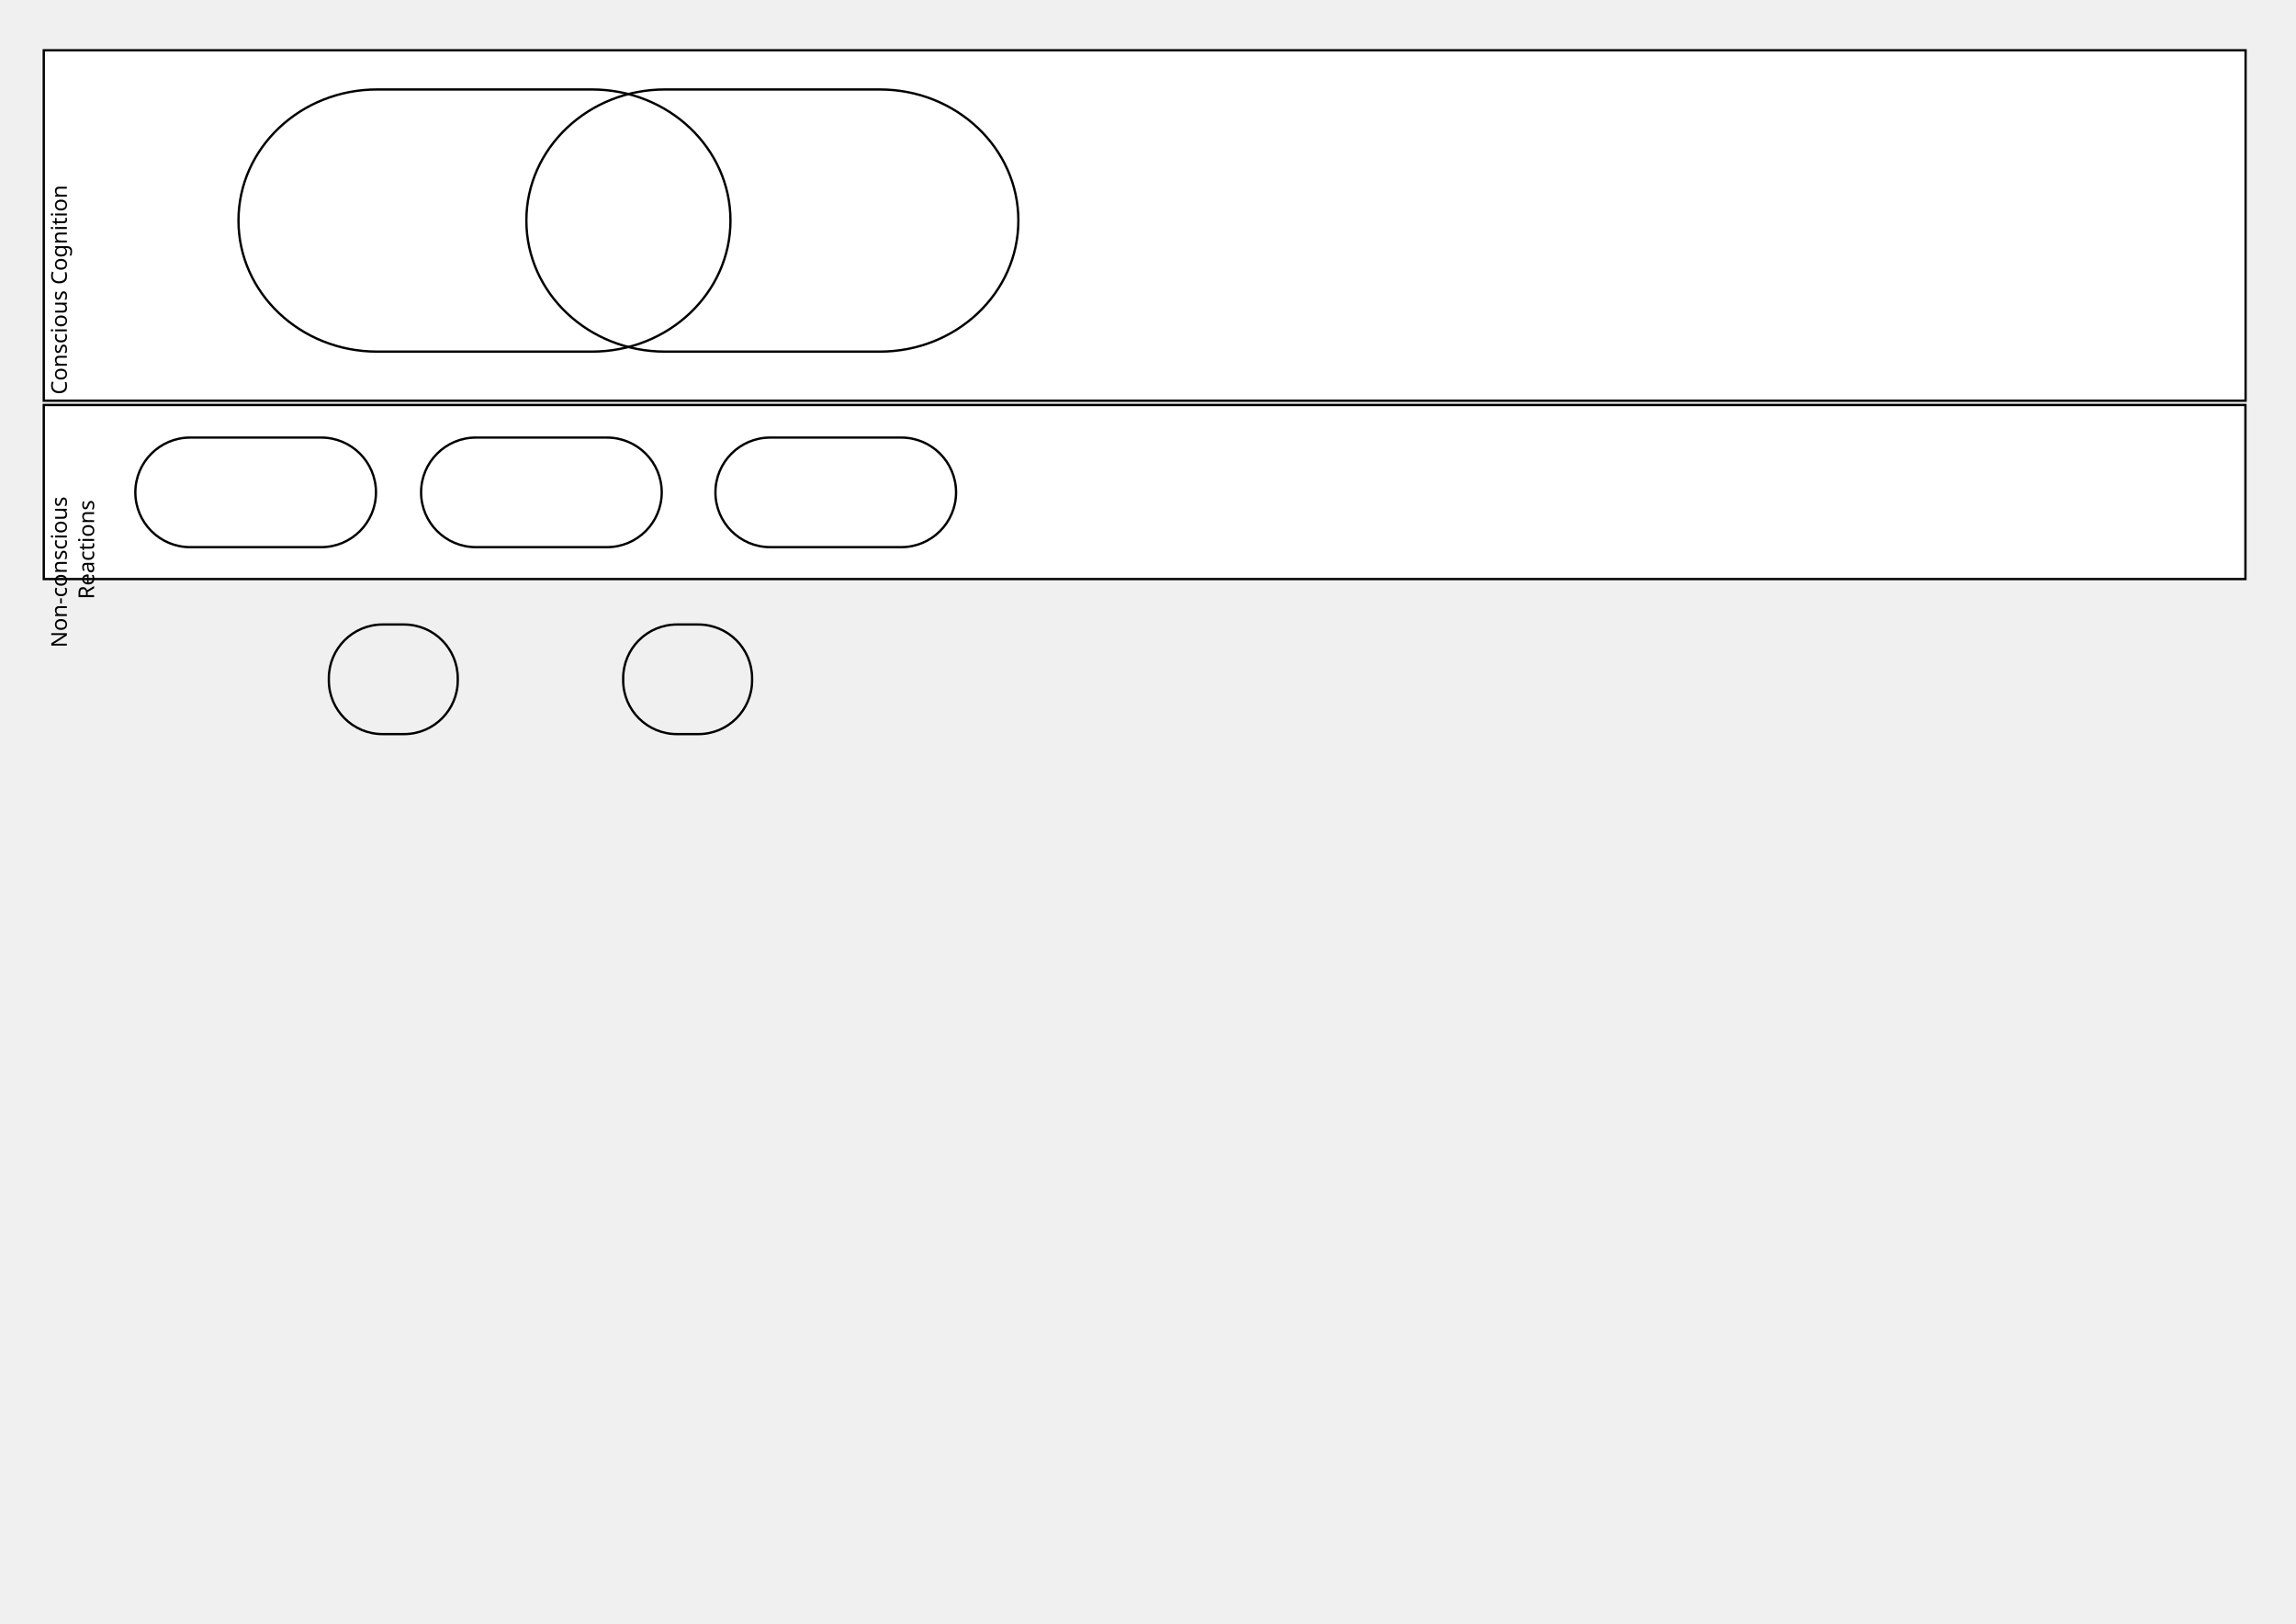
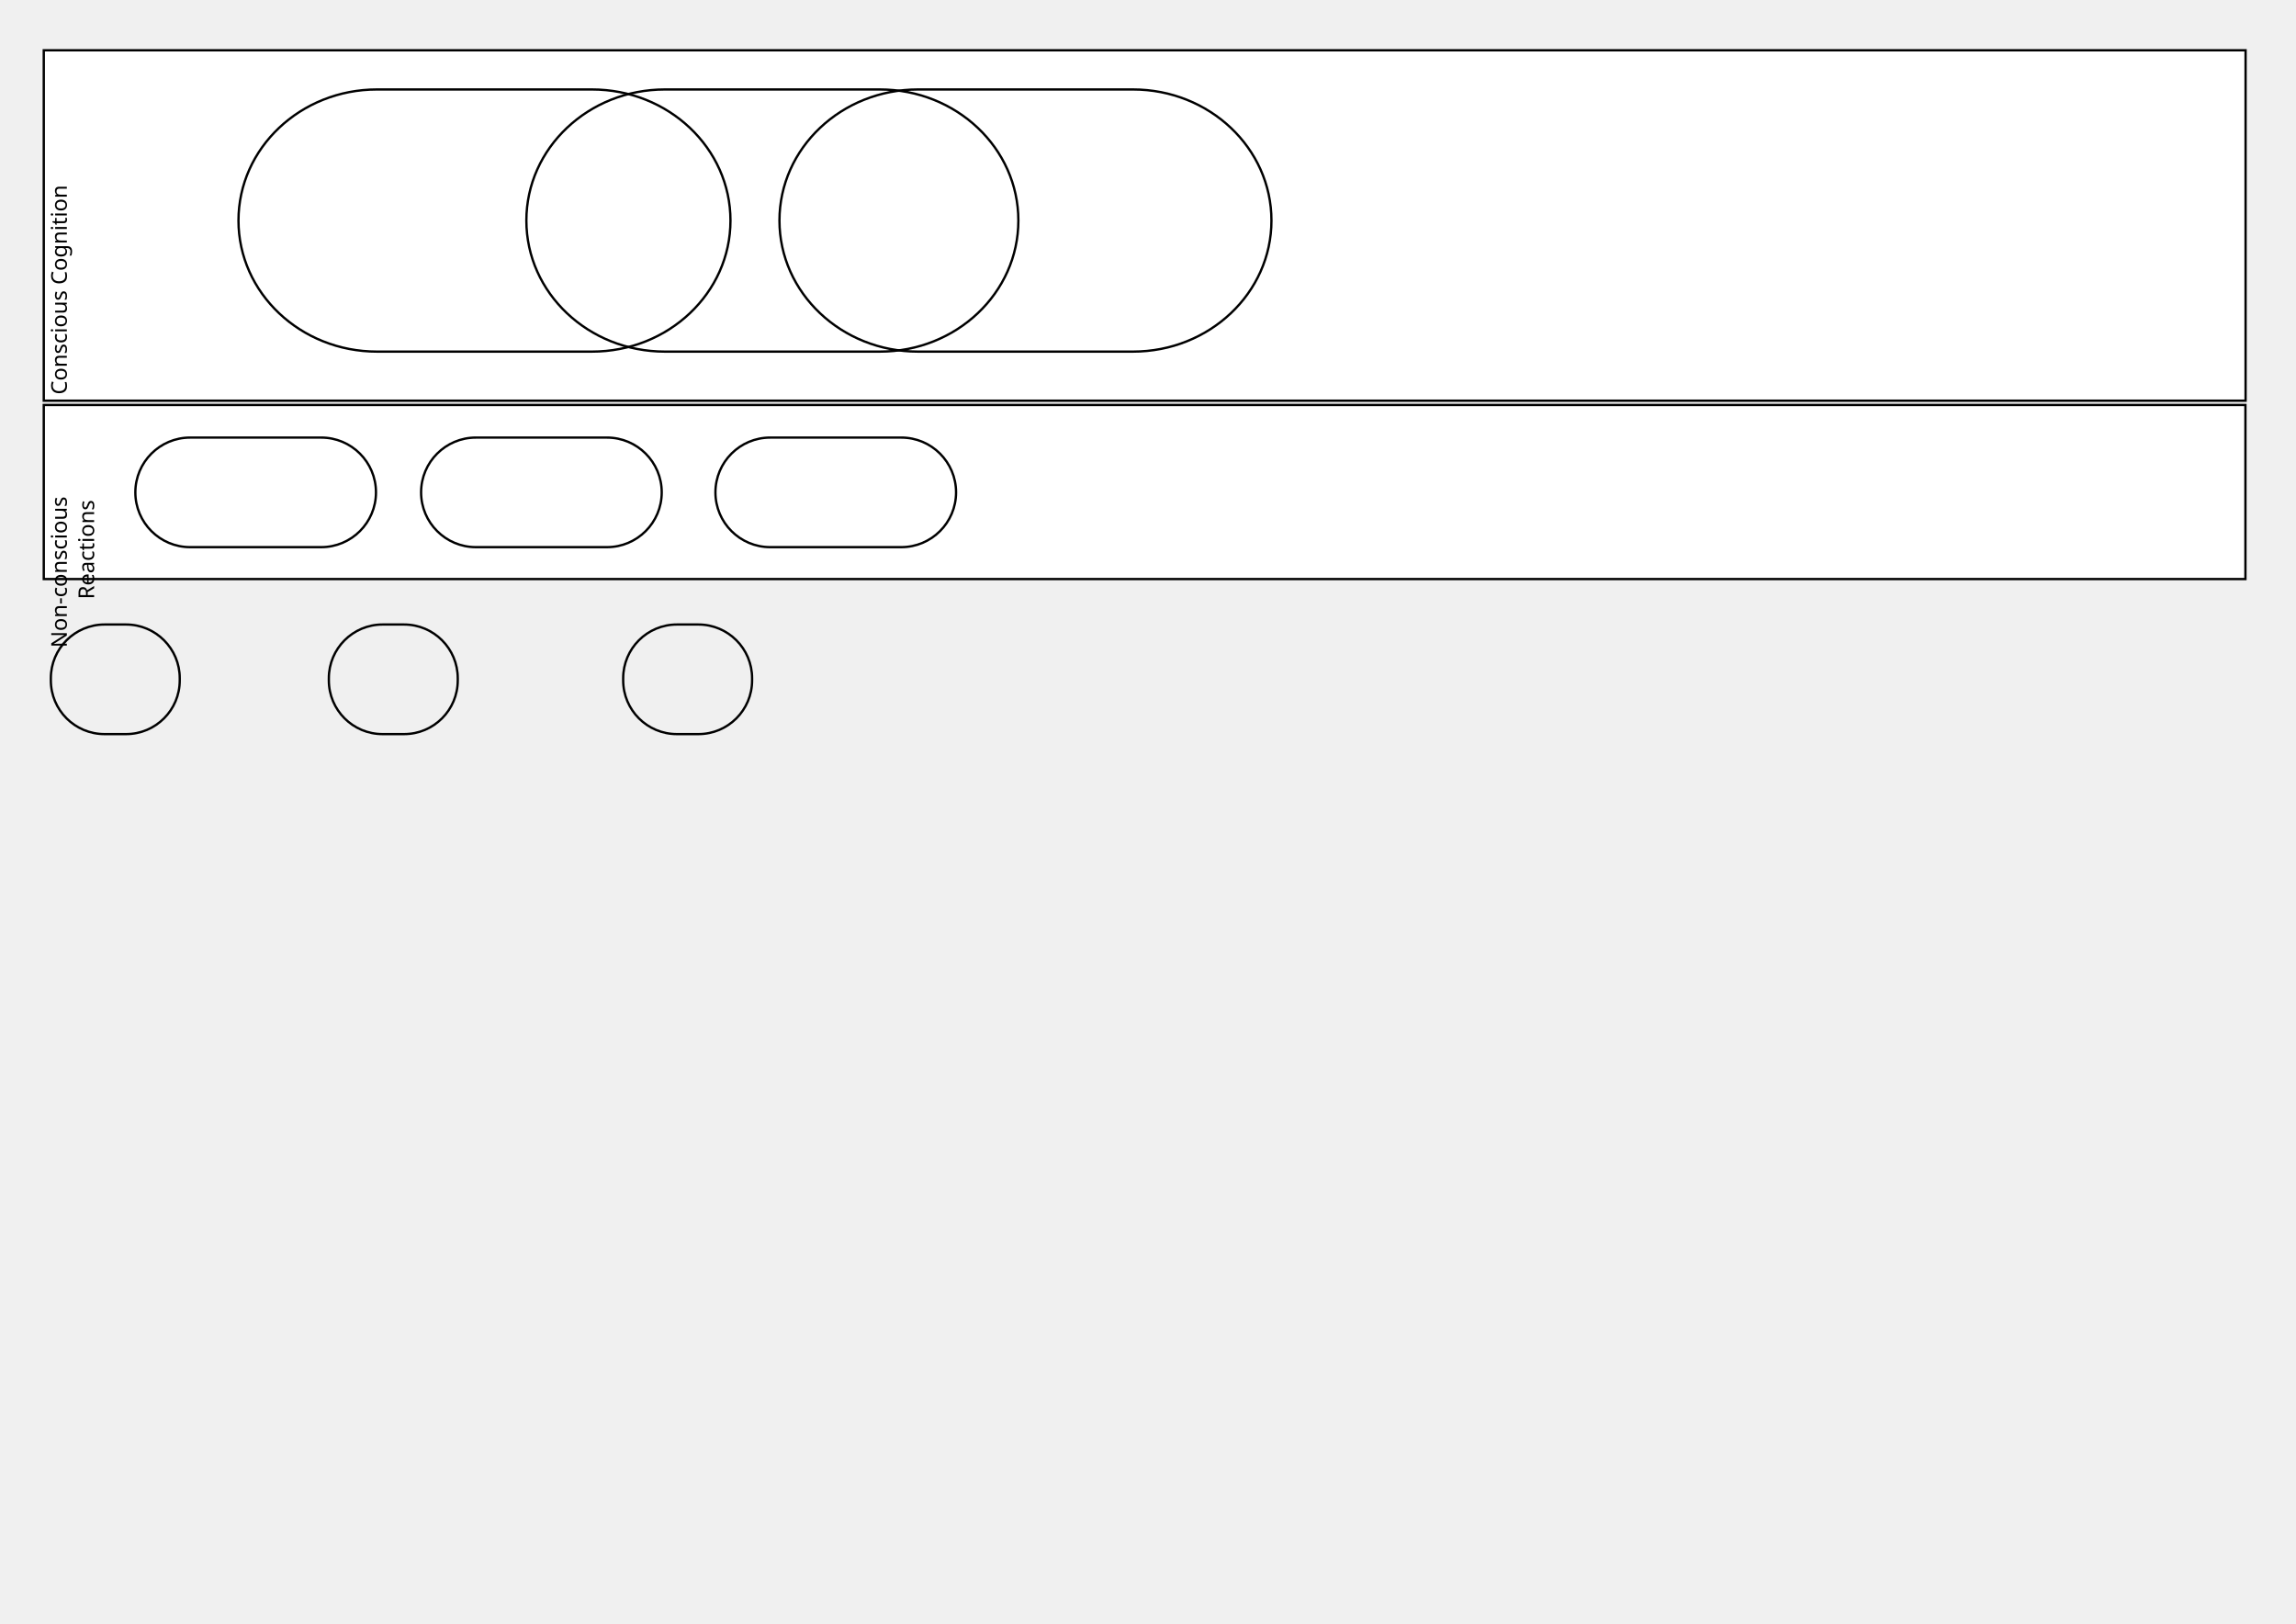
<svg xmlns="http://www.w3.org/2000/svg" xmlns:ns1="http://www.openswatchbook.org/uri/2009/osb" width="1052.362" height="744.094" id="svg2" version="1.1">
  <defs id="defs4">
    <linearGradient id="linearGradient3918" ns1:paint="solid">
      <stop style="stop-color:#000000;stop-opacity:1;" offset="0" id="stop3920" />
    </linearGradient>
    <marker orient="auto" refY="0" refX="0" id="Arrow2Mend" style="overflow:visible">
      <path id="path3924" style="fill-rule:evenodd;stroke-width:0.625;stroke-linejoin:round" d="M 8.719,4.034 -2.207,0.016 8.719,-4.002 c -1.745,2.372 -1.735,5.617 -6e-7,8.035 z" transform="scale(-0.6,-0.6)" />
    </marker>
    <marker orient="auto" refY="0" refX="0" id="Arrow1Lend" style="overflow:visible">
      <path id="path3900" d="M 0,0 5,-5 -12.5,0 5,5 0,0 z" style="fill-rule:evenodd;stroke:#000000;stroke-width:1pt" transform="matrix(-0.8,0,0,-0.8,-10,0)" />
    </marker>
    <marker orient="auto" refY="0" refX="0" id="Arrow2Mend-1" style="overflow:visible">
      <path id="path3924-7" style="fill-rule:evenodd;stroke-width:0.625;stroke-linejoin:round" d="M 8.719,4.034 -2.207,0.016 8.719,-4.002 c -1.745,2.372 -1.735,5.617 -6e-7,8.035 z" transform="scale(-0.6,-0.6)" />
    </marker>
    <marker orient="auto" refY="0" refX="0" id="Arrow2Mend-5" style="overflow:visible">
      <path id="path3924-2" style="fill-rule:evenodd;stroke-width:0.625;stroke-linejoin:round" d="M 8.719,4.034 -2.207,0.016 8.719,-4.002 c -1.745,2.372 -1.735,5.617 -6e-7,8.035 z" transform="scale(-0.6,-0.6)" />
    </marker>
  </defs>
  <g id="layer1" style="opacity:0.98;display:none" transform="translate(0,-308.2677)">
    <g id="g3780" transform="translate(-57.15229,0)">
      <rect y="41.231" x="73.793" height="84.79" width="805.464" id="rect2985" style="fill:#ffffff;fill-opacity:1;stroke:#000000;stroke-width:1.063;stroke-opacity:1" />
      <text transform="matrix(0,-1,1,0,0,0)" id="text3774" y="91.262" x="-83.988" style="font-size:40px;font-style:normal;font-weight:normal;line-height:125%;letter-spacing:0px;word-spacing:0px;fill:#000000;fill-opacity:1;stroke:none;font-family:Sans" xml:space="preserve">
        <tspan style="font-size:11px;text-align:center;text-anchor:middle" y="91.262" x="-82.463" id="tspan3776">Self-Conscious </tspan>
        <tspan id="tspan3778" style="font-size:11px;text-align:center;text-anchor:middle" y="105.012" x="-83.988">Reflection</tspan>
      </text>
    </g>
    <g id="g3786" transform="translate(-57.15229,86.87312)">
      <rect style="fill:#ffffff;fill-opacity:1;stroke:#000000;stroke-width:1.063;stroke-opacity:1" id="rect3788" width="805.464" height="84.79" x="73.793" y="41.231" />
      <text xml:space="preserve" style="font-size:40px;font-style:normal;font-weight:normal;line-height:125%;letter-spacing:0px;word-spacing:0px;fill:#000000;fill-opacity:1;stroke:none;font-family:Sans" x="-83.988" y="91.262" id="text3790" transform="matrix(0,-1,1,0,0,0)">
        <tspan x="-83.988" y="91.262" style="font-size:11px;text-align:center;text-anchor:middle" id="tspan3794">Self-Reflection</tspan>
      </text>
    </g>
    <g transform="translate(-57.15229,173.7462)" id="g3806">
      <rect y="41.231" x="73.793" height="84.79" width="805.464" id="rect3808" style="fill:#ffffff;fill-opacity:1;stroke:#000000;stroke-width:1.063;stroke-opacity:1" />
      <text transform="matrix(0,-1,1,0,0,0)" id="text3810" y="91.262" x="-83.988" style="font-size:40px;font-style:normal;font-weight:normal;line-height:125%;letter-spacing:0px;word-spacing:0px;fill:#000000;fill-opacity:1;stroke:none;font-family:Sans" xml:space="preserve">
        <tspan id="tspan3814" style="font-size:11px;text-align:center;text-anchor:middle" y="91.262" x="-82.463">Reflective </tspan>
        <tspan style="font-size:11px;text-align:center;text-anchor:middle" y="105.012" x="-83.988" id="tspan3858">Thinking</tspan>
      </text>
    </g>
    <g id="g3816" transform="translate(-57.15229,260.8891)">
      <rect style="fill:#ffffff;fill-opacity:1;stroke:#000000;stroke-width:1.063;stroke-opacity:1" id="rect3818" width="805.464" height="84.79" x="73.793" y="41.231" />
      <text xml:space="preserve" style="font-size:40px;font-style:normal;font-weight:normal;line-height:125%;letter-spacing:0px;word-spacing:0px;fill:#000000;fill-opacity:1;stroke:none;font-family:Sans" x="-83.988" y="91.262" id="text3820" transform="matrix(0,-1,1,0,0,0)">
        <tspan x="-83.988" y="91.262" style="font-size:11px;text-align:center;text-anchor:middle" id="tspan3824">Deliberation</tspan>
      </text>
    </g>
    <g transform="translate(-57.15229,348.032)" id="g3826">
      <rect y="41.231" x="73.793" height="84.79" width="805.464" id="rect3828" style="fill:#ffffff;fill-opacity:1;stroke:#000000;stroke-width:1.063;stroke-opacity:1" />
      <text transform="matrix(0,-1,1,0,0,0)" id="text3830" y="91.262" x="-83.988" style="font-size:40px;font-style:normal;font-weight:normal;line-height:125%;letter-spacing:0px;word-spacing:0px;fill:#000000;fill-opacity:1;stroke:none;font-family:Sans" xml:space="preserve">
        <tspan id="tspan3834" style="font-size:11px;text-align:center;text-anchor:middle" y="91.262" x="-82.463">Learned </tspan>
        <tspan style="font-size:11px;text-align:center;text-anchor:middle" y="105.012" x="-83.988" id="tspan3852">Reactions</tspan>
      </text>
    </g>
    <g id="g3836" transform="translate(-42,435.1748)">
      <rect style="fill:#ffffff;fill-opacity:1;stroke:#000000;stroke-width:1.063;stroke-opacity:1" id="rect3838" width="805.463" height="84.79" x="58.64" y="41.231" />
      <text xml:space="preserve" style="font-size:40px;font-style:normal;font-weight:normal;line-height:125%;letter-spacing:0px;word-spacing:0px;fill:#000000;fill-opacity:1;stroke:none;font-family:Sans" x="-83.988" y="76.109" id="text3840" transform="matrix(0,-1,1,0,0,0)">
        <tspan x="-82.463" y="76.109" style="font-size:11px;text-align:center;text-anchor:middle" id="tspan3844"> Instinctive </tspan>
        <tspan x="-83.988" y="89.859" style="font-size:11px;text-align:center;text-anchor:middle" id="tspan3848">Reactions</tspan>
      </text>
    </g>
  </g>
  <g id="layer2" style="display:none" transform="translate(0,-308.2677)">
    <g transform="matrix(1.100864,0,0,1,-59.81943,22.22336)" id="g4745">
      <rect y="24.331" x="223.925" height="510.127" width="460.124" id="rect4747" style="opacity:0.8;fill:#ececec;fill-opacity:1;stroke:#000000;stroke-width:0.953;stroke-opacity:1" />
      <text id="text4749" y="527.775" x="265.554" style="font-size:40px;font-style:normal;font-weight:normal;line-height:125%;letter-spacing:0px;word-spacing:0px;fill:#000000;fill-opacity:1;stroke:none;font-family:Sans" xml:space="preserve">
        <tspan style="font-size:12px;text-align:center;text-anchor:middle" y="527.775" x="265.554" id="tspan4757">feeling state</tspan>
      </text>
    </g>
    <g id="g4541" transform="translate(-54.58086,7.50399)">
      <text id="text3865" y="514.612" x="160.485" style="font-size:40px;font-style:normal;font-weight:normal;line-height:125%;letter-spacing:0px;word-spacing:0px;fill:#000000;fill-opacity:1;stroke:none;font-family:Sans" xml:space="preserve">
        <tspan id="tspan3869" style="font-size:12px;text-align:center;text-anchor:middle" y="514.612" x="162.149">stimulus </tspan>
        <tspan id="tspan3881" style="font-size:12px;text-align:center;text-anchor:middle" y="529.612" x="160.485">appraisal</tspan>
      </text>
      <rect style="fill:#ececec;fill-opacity:1;stroke:#000000;stroke-width:1;stroke-opacity:1" id="rect4527" width="74.463" height="48.054" x="122.188" y="486.404" ry="10.859" rx="10.859" />
      <text xml:space="preserve" style="font-size:40px;font-style:normal;font-weight:normal;line-height:125%;letter-spacing:0px;word-spacing:0px;fill:#000000;fill-opacity:1;stroke:none;font-family:Sans" x="160.485" y="498.449" id="text4529">
        <tspan x="162.149" y="498.449" style="font-size:12px;text-align:center;text-anchor:middle" id="tspan4531">stimulus </tspan>
        <tspan x="160.485" y="513.449" style="font-size:12px;text-align:center;text-anchor:middle" id="tspan3100">affective</tspan>
        <tspan x="160.485" y="528.449" style="font-size:12px;text-align:center;text-anchor:middle" id="tspan4533">appraisal</tspan>
      </text>
    </g>
    <g id="g3853" transform="translate(61.19545,0)">
      <text xml:space="preserve" style="font-size:40px;font-style:normal;font-weight:normal;line-height:125%;letter-spacing:0px;word-spacing:0px;fill:#000000;fill-opacity:1;stroke:none;font-family:Sans" x="165.263" y="514.612" id="text3855">
        <tspan x="166.928" y="514.612" style="font-size:12px;text-align:center;text-anchor:middle" id="tspan3857">stimulus </tspan>
        <tspan x="165.263" y="529.612" style="font-size:12px;text-align:center;text-anchor:middle" id="tspan3859">appraisal</tspan>
      </text>
      <rect ry="10.859" y="503.144" x="133.704" height="31.315" width="96.47" id="rect3861" style="fill:#ececec;fill-opacity:1;stroke:#000000;stroke-width:1;stroke-opacity:1" rx="10.859" />
      <text id="text3863" y="514.576" x="181.909" style="font-size:40px;font-style:normal;font-weight:normal;line-height:125%;letter-spacing:0px;word-spacing:0px;fill:#000000;fill-opacity:1;stroke:none;font-family:Sans" xml:space="preserve">
        <tspan id="tspan3867" style="font-size:12px;text-align:center;text-anchor:middle" y="514.576" x="181.909">neuro-</tspan>
        <tspan style="font-size:12px;text-align:center;text-anchor:middle" y="529.576" x="181.909" id="tspan3872">modulation</tspan>
      </text>
    </g>
    <g id="g3874" transform="translate(63.64213,-108.9638)">
      <rect rx="10.859" ry="10.859" y="523.319" x="129.634" height="31.315" width="228.039" id="rect3882" style="fill:#ececec;fill-opacity:1;stroke:#000000;stroke-width:1;stroke-opacity:1" />
      <text id="text3884" y="542.287" x="243.844" style="font-size:40px;font-style:normal;font-weight:normal;line-height:125%;letter-spacing:0px;word-spacing:0px;fill:#000000;fill-opacity:1;stroke:none;font-family:Sans" xml:space="preserve">
        <tspan id="tspan3888" style="font-size:12px;text-align:center;text-anchor:middle" y="542.287" x="243.844">stimulus cognition</tspan>
      </text>
    </g>
    <g transform="translate(193,0)" id="g3890">
      <text id="text3892" y="514.612" x="165.263" style="font-size:40px;font-style:normal;font-weight:normal;line-height:125%;letter-spacing:0px;word-spacing:0px;fill:#000000;fill-opacity:1;stroke:none;font-family:Sans" xml:space="preserve">
        <tspan id="tspan3894" style="font-size:12px;text-align:center;text-anchor:middle" y="514.612" x="166.928">stimulus </tspan>
        <tspan id="tspan3896" style="font-size:12px;text-align:center;text-anchor:middle" y="529.612" x="165.263">appraisal</tspan>
      </text>
      <rect rx="10.859" style="fill:#ececec;fill-opacity:1;stroke:#000000;stroke-width:1;stroke-opacity:1" id="rect3898" width="96.47" height="31.315" x="133.704" y="503.144" ry="10.859" />
      <text xml:space="preserve" style="font-size:40px;font-style:normal;font-weight:normal;line-height:125%;letter-spacing:0px;word-spacing:0px;fill:#000000;fill-opacity:1;stroke:none;font-family:Sans" x="181.909" y="514.576" id="text3900">
        <tspan x="181.909" y="514.576" style="font-size:12px;text-align:center;text-anchor:middle" id="tspan3908">instinctive</tspan>
        <tspan x="181.909" y="529.576" style="font-size:12px;text-align:center;text-anchor:middle" id="tspan4286">coping</tspan>
      </text>
    </g>
    <path style="fill:none;stroke:#000000;stroke-width:1px;stroke-linecap:butt;stroke-linejoin:miter;stroke-opacity:1;marker-end:url(#Arrow2Mend)" d="m 291.369,518.801 35.335,0" id="path3910" />
    <path style="fill:none;stroke:#000000;stroke-width:1px;stroke-linecap:butt;stroke-linejoin:miter;stroke-opacity:1;marker-end:url(#Arrow2Mend)" d="m 168.499,518.801 26.4,0" id="path3914" />
    <g transform="translate(87.88876,-154.6459)" id="g4290">
      <rect style="fill:#ececec;fill-opacity:1;stroke:#000000;stroke-width:1;stroke-opacity:1" id="rect4298" width="163.116" height="31.315" x="134.833" y="483.234" ry="10.043" rx="10.859" />
      <text xml:space="preserve" style="font-size:40px;font-style:normal;font-weight:normal;line-height:125%;letter-spacing:0px;word-spacing:0px;fill:#000000;fill-opacity:1;stroke:none;font-family:Sans" x="218.459" y="503.365" id="text4300">
        <tspan x="218.459" y="503.365" style="font-size:12px;text-align:center;text-anchor:middle" id="tspan4302">stimulus cognitive appraisal</tspan>
      </text>
    </g>
    <g id="g4306" transform="translate(109.5271,-243.2096)">
      <rect rx="10.859" ry="10.859" y="483.234" x="128.95" height="31.315" width="242.942" id="rect4308" style="fill:#ececec;fill-opacity:1;stroke:#000000;stroke-width:1;stroke-opacity:1" />
      <text id="text4310" y="503.365" x="250.611" style="font-size:40px;font-style:normal;font-weight:normal;line-height:125%;letter-spacing:0px;word-spacing:0px;fill:#000000;fill-opacity:1;stroke:none;font-family:Sans" xml:space="preserve">
        <tspan id="tspan4312" style="font-size:12px;text-align:center;text-anchor:middle" y="503.365" x="250.611">stimulus cognition reflection</tspan>
      </text>
    </g>
    <g transform="translate(67.21355,-328.0827)" id="g5436">
      <rect style="fill:#ececec;fill-opacity:1;stroke:#000000;stroke-width:1;stroke-opacity:1" id="rect5438" width="242.942" height="31.315" x="171.264" y="483.234" ry="10.859" rx="10.859" />
      <text xml:space="preserve" style="font-size:40px;font-style:normal;font-weight:normal;line-height:125%;letter-spacing:0px;word-spacing:0px;fill:#000000;fill-opacity:1;stroke:none;font-family:Sans" x="292.925" y="503.365" id="text5440">
        <tspan x="292.925" y="503.365" style="font-size:12px;text-align:center;text-anchor:middle" id="tspan5442">stimulus cognition self-reflection</tspan>
      </text>
    </g>
    <g id="g5444" transform="translate(109.5271,-652.5171)">
      <rect rx="10.859" ry="10.859" y="723.58" x="128.95" height="31.315" width="242.942" id="rect5446" style="fill:#ececec;fill-opacity:1;stroke:#000000;stroke-width:1;stroke-opacity:1" />
      <text id="text5448" y="736.211" x="250.611" style="font-size:40px;font-style:normal;font-weight:normal;line-height:125%;letter-spacing:0px;word-spacing:0px;fill:#000000;fill-opacity:1;stroke:none;font-family:Sans" xml:space="preserve">
        <tspan id="tspan5450" style="font-size:12px;text-align:center;text-anchor:middle" y="736.211" x="252.276">stimulus cognition </tspan>
        <tspan style="font-size:12px;text-align:center;text-anchor:middle" y="751.211" x="250.611" id="tspan6596">self-conscious reflection</tspan>
      </text>
    </g>
    <rect style="fill:#000000;fill-opacity:1;stroke:none" id="rect5452" width="4.041" height="492.881" x="164.736" y="58.098" rx="0" ry="0" />
    <path style="fill:none;stroke:#000000;stroke-width:1px;stroke-linecap:butt;stroke-linejoin:miter;stroke-opacity:1;marker-end:url(#Arrow2Mend)" d="m 165.062,429.005 28.214,0" id="path5454" />
    <path id="path5640" d="m 142.427,518.801 21.758,0" style="fill:none;stroke:#000000;stroke-width:1px;stroke-linecap:butt;stroke-linejoin:miter;stroke-opacity:1;marker-end:url(#Arrow2Mend)" />
    <path id="path5642" d="m 222.18,414.493 0,-62.184" style="fill:none;stroke:#000000;stroke-width:1px;stroke-linecap:butt;stroke-linejoin:miter;stroke-opacity:1;marker-end:url(#Arrow2Mend)" />
    <path style="fill:none;stroke:#000000;stroke-width:1px;stroke-linecap:butt;stroke-linejoin:miter;stroke-opacity:1;marker-end:url(#Arrow2Mend)" d="m 385.875,351.127 0,62.184" id="path5644" />
    <g transform="translate(256.5707,60.4648)" id="g5646">
      <rect style="fill:#ececec;fill-opacity:1;stroke:#000000;stroke-width:1;stroke-opacity:1" id="rect5648" width="58.753" height="31.315" x="165.556" y="523.319" ry="0" rx="10.859" />
      <text xml:space="preserve" style="font-size:40px;font-style:normal;font-weight:normal;line-height:125%;letter-spacing:0px;word-spacing:0px;fill:#000000;fill-opacity:1;stroke:none;font-family:Sans" x="194.748" y="542.287" id="text5650">
        <tspan x="194.748" y="542.287" style="font-size:12px;text-align:center;text-anchor:middle" id="tspan5652">effect</tspan>
      </text>
    </g>
    <path style="fill:none;stroke:#000000;stroke-width:1px;stroke-linecap:butt;stroke-linejoin:miter;stroke-opacity:1;marker-end:url(#Arrow2Mend)" d="m 422.127,599.441 -317.288,0 0,-57.479" id="path6214" />
    <path style="fill:none;stroke:#000000;stroke-width:1px;stroke-linecap:butt;stroke-linejoin:miter;stroke-opacity:1;marker-end:url(#Arrow2Mend)" d="m 165.062,256.289 71.961,0" id="path6600" />
    <path id="path6602" d="m 165.062,169.921 71.961,0" style="fill:none;stroke:#000000;stroke-width:1px;stroke-linecap:butt;stroke-linejoin:miter;stroke-opacity:1;marker-end:url(#Arrow2Mend)" />
    <path style="fill:none;stroke:#000000;stroke-width:1px;stroke-linecap:butt;stroke-linejoin:miter;stroke-opacity:1;marker-end:url(#Arrow2Mend)" d="m 165.062,86.584 71.961,0" id="path6604" />
    <rect ry="0" rx="0" y="58.098" x="510.513" height="492.881" width="4.041" id="rect6606" style="fill:#000000;fill-opacity:1;stroke:none" />
    <path id="path6608" d="m 481.265,256.44 27.712,0" style="fill:none;stroke:#000000;stroke-width:1;stroke-linecap:butt;stroke-linejoin:miter;stroke-miterlimit:4;stroke-opacity:1;stroke-dasharray:none;marker-end:url(#Arrow2Mend)" />
    <path style="fill:none;stroke:#000000;stroke-width:1;stroke-linecap:butt;stroke-linejoin:miter;stroke-miterlimit:4;stroke-opacity:1;stroke-dasharray:none;marker-end:url(#Arrow2Mend)" d="m 481.265,169.919 27.712,0" id="path6610" />
    <path id="path6612" d="m 481.265,86.433 27.712,0" style="fill:none;stroke:#000000;stroke-width:1;stroke-linecap:butt;stroke-linejoin:miter;stroke-miterlimit:4;stroke-opacity:1;stroke-dasharray:none;marker-end:url(#Arrow2Mend)" />
    <path id="path6614" d="m 421.579,431.005 87.609,0" style="fill:none;stroke:#000000;stroke-width:1;stroke-linecap:butt;stroke-linejoin:miter;stroke-miterlimit:4;stroke-opacity:1;stroke-dasharray:none;marker-end:url(#Arrow2Mend)" />
    <g id="g6616" transform="translate(440.2146,-88.62058)">
      <text xml:space="preserve" style="font-size:40px;font-style:normal;font-weight:normal;line-height:125%;letter-spacing:0px;word-spacing:0px;fill:#000000;fill-opacity:1;stroke:none;font-family:Sans" x="165.263" y="514.612" id="text6618">
        <tspan x="166.928" y="514.612" style="font-size:12px;text-align:center;text-anchor:middle" id="tspan6620">stimulus </tspan>
        <tspan x="165.263" y="529.612" style="font-size:12px;text-align:center;text-anchor:middle" id="tspan6622">appraisal</tspan>
      </text>
      <rect ry="10.859" y="503.144" x="133.704" height="31.315" width="96.47" id="rect6624" style="fill:#ececec;fill-opacity:1;stroke:#000000;stroke-width:1;stroke-opacity:1" rx="10.859" />
      <text id="text6626" y="514.576" x="181.909" style="font-size:40px;font-style:normal;font-weight:normal;line-height:125%;letter-spacing:0px;word-spacing:0px;fill:#000000;fill-opacity:1;stroke:none;font-family:Sans" xml:space="preserve">
        <tspan id="tspan6630" style="font-size:12px;text-align:center;text-anchor:middle" y="514.576" x="181.909">conscious</tspan>
        <tspan style="font-size:12px;text-align:center;text-anchor:middle" y="529.576" x="181.909" id="tspan6634">coping</tspan>
      </text>
    </g>
    <path id="path6636" d="m 514.207,431.024 57.351,0" style="fill:none;stroke:#000000;stroke-width:1;stroke-linecap:butt;stroke-linejoin:miter;stroke-miterlimit:4;stroke-opacity:1;stroke-dasharray:none;marker-end:url(#Arrow2Mend)" />
    <g id="g6638" transform="translate(505.285,106.4648)">
      <rect rx="10.859" ry="0" y="523.319" x="165.556" height="31.315" width="58.753" id="rect6640" style="fill:#ececec;fill-opacity:1;stroke:#000000;stroke-width:1;stroke-opacity:1" />
      <text id="text6642" y="542.287" x="194.748" style="font-size:40px;font-style:normal;font-weight:normal;line-height:125%;letter-spacing:0px;word-spacing:0px;fill:#000000;fill-opacity:1;stroke:none;font-family:Sans" xml:space="preserve">
        <tspan id="tspan6644" style="font-size:12px;text-align:center;text-anchor:middle" y="542.287" x="194.748">effect</tspan>
      </text>
    </g>
    <path style="fill:none;stroke:#000000;stroke-width:1px;stroke-linecap:butt;stroke-linejoin:miter;stroke-opacity:1;marker-end:url(#Arrow2Mend)" d="m 670.328,432.199 0,195.667" id="path6646" />
    <path id="path6648" d="m 670.841,645.441 -566.002,0 0,-103.479" style="fill:none;stroke:#000000;stroke-width:1px;stroke-linecap:butt;stroke-linejoin:miter;stroke-opacity:1;marker-end:url(#Arrow2Mend);display:inline" />
    <path style="fill:none;stroke:#000000;stroke-width:1px;stroke-linecap:butt;stroke-linejoin:miter;stroke-opacity:1;marker-end:url(#Arrow2Mend);display:inline" d="m 423.623,520.858 0,62.184" id="path5644-4" />
    <g id="g3215" transform="matrix(1.100864,0,0,1,456.0593,22.22336)">
      <rect style="opacity:0.8;fill:#ececec;fill-opacity:1;stroke:#000000;stroke-width:0.447;stroke-opacity:1" id="rect3217" width="101.058" height="510.658" x="223.684" y="24.066" />
      <text xml:space="preserve" style="font-size:40px;font-style:normal;font-weight:normal;line-height:125%;letter-spacing:0px;word-spacing:0px;fill:#000000;fill-opacity:1;stroke:none;font-family:Sans" x="265.554" y="527.775" id="text3219">
        <tspan id="tspan3221" x="265.554" y="527.775" style="font-size:12px;text-align:center;text-anchor:middle">feeling state</tspan>
      </text>
    </g>
    <g id="g3181" transform="translate(574.3017,0)">
      <text xml:space="preserve" style="font-size:40px;font-style:normal;font-weight:normal;line-height:125%;letter-spacing:0px;word-spacing:0px;fill:#000000;fill-opacity:1;stroke:none;font-family:Sans" x="165.263" y="514.612" id="text3183">
        <tspan x="166.928" y="514.612" style="font-size:12px;text-align:center;text-anchor:middle" id="tspan3185">stimulus </tspan>
        <tspan x="165.263" y="529.612" style="font-size:12px;text-align:center;text-anchor:middle" id="tspan3187">appraisal</tspan>
      </text>
      <rect ry="10.859" y="503.144" x="133.704" height="31.315" width="96.47" id="rect3189" style="fill:#ececec;fill-opacity:1;stroke:#000000;stroke-width:1;stroke-opacity:1" rx="10.859" />
      <text id="text3191" y="514.576" x="181.909" style="font-size:40px;font-style:normal;font-weight:normal;line-height:125%;letter-spacing:0px;word-spacing:0px;fill:#000000;fill-opacity:1;stroke:none;font-family:Sans" xml:space="preserve">
        <tspan id="tspan3195" style="font-size:12px;text-align:center;text-anchor:middle" y="514.576" x="181.909">neuro-</tspan>
        <tspan style="font-size:12px;text-align:center;text-anchor:middle" y="529.576" x="181.909" id="tspan3199">modulation</tspan>
      </text>
    </g>
    <path style="fill:none;stroke:#000000;stroke-width:1px;stroke-linecap:butt;stroke-linejoin:miter;stroke-opacity:1;marker-start:none;marker-end:url(#Arrow2Mend-5)" d="m 645.843,445.838 86.706,57.306" id="path3247" />
  </g>
  <g transform="translate(0,-308.2677)" style="display:inline" id="g3131">
    <rect y="331.309" x="20.062" height="160.581" width="1009.191" id="rect3135" style="fill:#ffffff;fill-opacity:1;stroke:#000000;stroke-width:1.063;stroke-miterlimit:4;stroke-opacity:1;stroke-dasharray:none" />
    <rect style="fill:#ffffff;fill-opacity:1;stroke:#000000;stroke-width:1.063;stroke-miterlimit:4;stroke-opacity:1;stroke-dasharray:none" id="rect3181" width="1009.121" height="79.771" x="20.061" y="493.861" />
    <text xml:space="preserve" style="font-size:40px;font-style:normal;font-weight:normal;line-height:125%;letter-spacing:0px;word-spacing:0px;fill:#000000;fill-opacity:1;stroke:none;font-family:Sans" x="-225.859" y="30.637" id="text4002" transform="matrix(0,-1,1,0,0,308.2677)">
      <tspan id="tspan4004" x="-224.473" y="30.637" style="font-size:10px;text-align:center;text-anchor:middle">Non-conscious </tspan>
      <tspan x="-225.859" y="43.137" style="font-size:10px;text-align:center;text-anchor:middle" id="tspan4006">Reactions</tspan>
    </text>
    <text transform="matrix(0,-1,1,0,0,308.2677)" id="text4008" y="30.637" x="-106.791" style="font-size:40px;font-style:normal;font-weight:normal;line-height:125%;letter-spacing:0px;word-spacing:0px;fill:#000000;fill-opacity:1;stroke:none;font-family:Sans" xml:space="preserve">
      <tspan id="tspan4012" style="font-size:10px;text-align:center;text-anchor:middle" y="30.637" x="-106.791">Conscious Cognition</tspan>
    </text>
  </g>
  <g id="layer3">
    <rect style="fill:none;stroke:#000000;stroke-width:1.063;stroke-miterlimit:4;stroke-opacity:1;stroke-dasharray:none" id="rect4021" width="110.29" height="50.221" x="62.038" y="200.524" ry="25.111" />
    <rect ry="60.068" y="40.998" x="109.305" height="120.137" width="225.503" id="rect4023" style="fill:none;stroke:#000000;stroke-width:1.063;stroke-miterlimit:4;stroke-opacity:1;stroke-dasharray:none" rx="63.515" />
    <rect ry="25.111" y="200.524" x="193.007" height="50.221" width="110.29" id="rect4025" style="fill:none;stroke:#000000;stroke-width:1.063;stroke-miterlimit:4;stroke-opacity:1;stroke-dasharray:none" />
    <rect style="fill:none;stroke:#000000;stroke-width:1.063;stroke-miterlimit:4;stroke-opacity:1;stroke-dasharray:none" id="rect4027" width="59.084" height="50.221" x="150.725" y="286.196" ry="24.618" />
    <rect rx="63.515" style="fill:none;stroke:#000000;stroke-width:1.063;stroke-miterlimit:4;stroke-opacity:1;stroke-dasharray:none" id="rect4029" width="225.503" height="120.137" x="241.259" y="40.998" ry="60.068" />
    <rect ry="25.111" y="200.524" x="327.915" height="50.221" width="110.29" id="rect4035" style="fill:none;stroke:#000000;stroke-width:1.063;stroke-miterlimit:4;stroke-opacity:1;stroke-dasharray:none" />
    <rect style="fill:none;stroke:#000000;stroke-width:1.063;stroke-miterlimit:4;stroke-opacity:1;stroke-dasharray:none" id="rect4037" width="59.084" height="50.221" x="285.633" y="286.196" ry="24.618" />
+     <rect ry="60.068" y="40.998" x="357.259" height="120.137" width="225.503" id="rect4039" style="fill:none;stroke:#000000;stroke-width:1.063;stroke-miterlimit:4;stroke-opacity:1;stroke-dasharray:none" rx="63.515" />
+     <rect ry="24.618" y="286.196" x="23.3" height="50.221" width="59.084" id="rect4041" style="fill:none;stroke:#000000;stroke-width:1.063;stroke-miterlimit:4;stroke-opacity:1;stroke-dasharray:none" />
  </g>
</svg>
